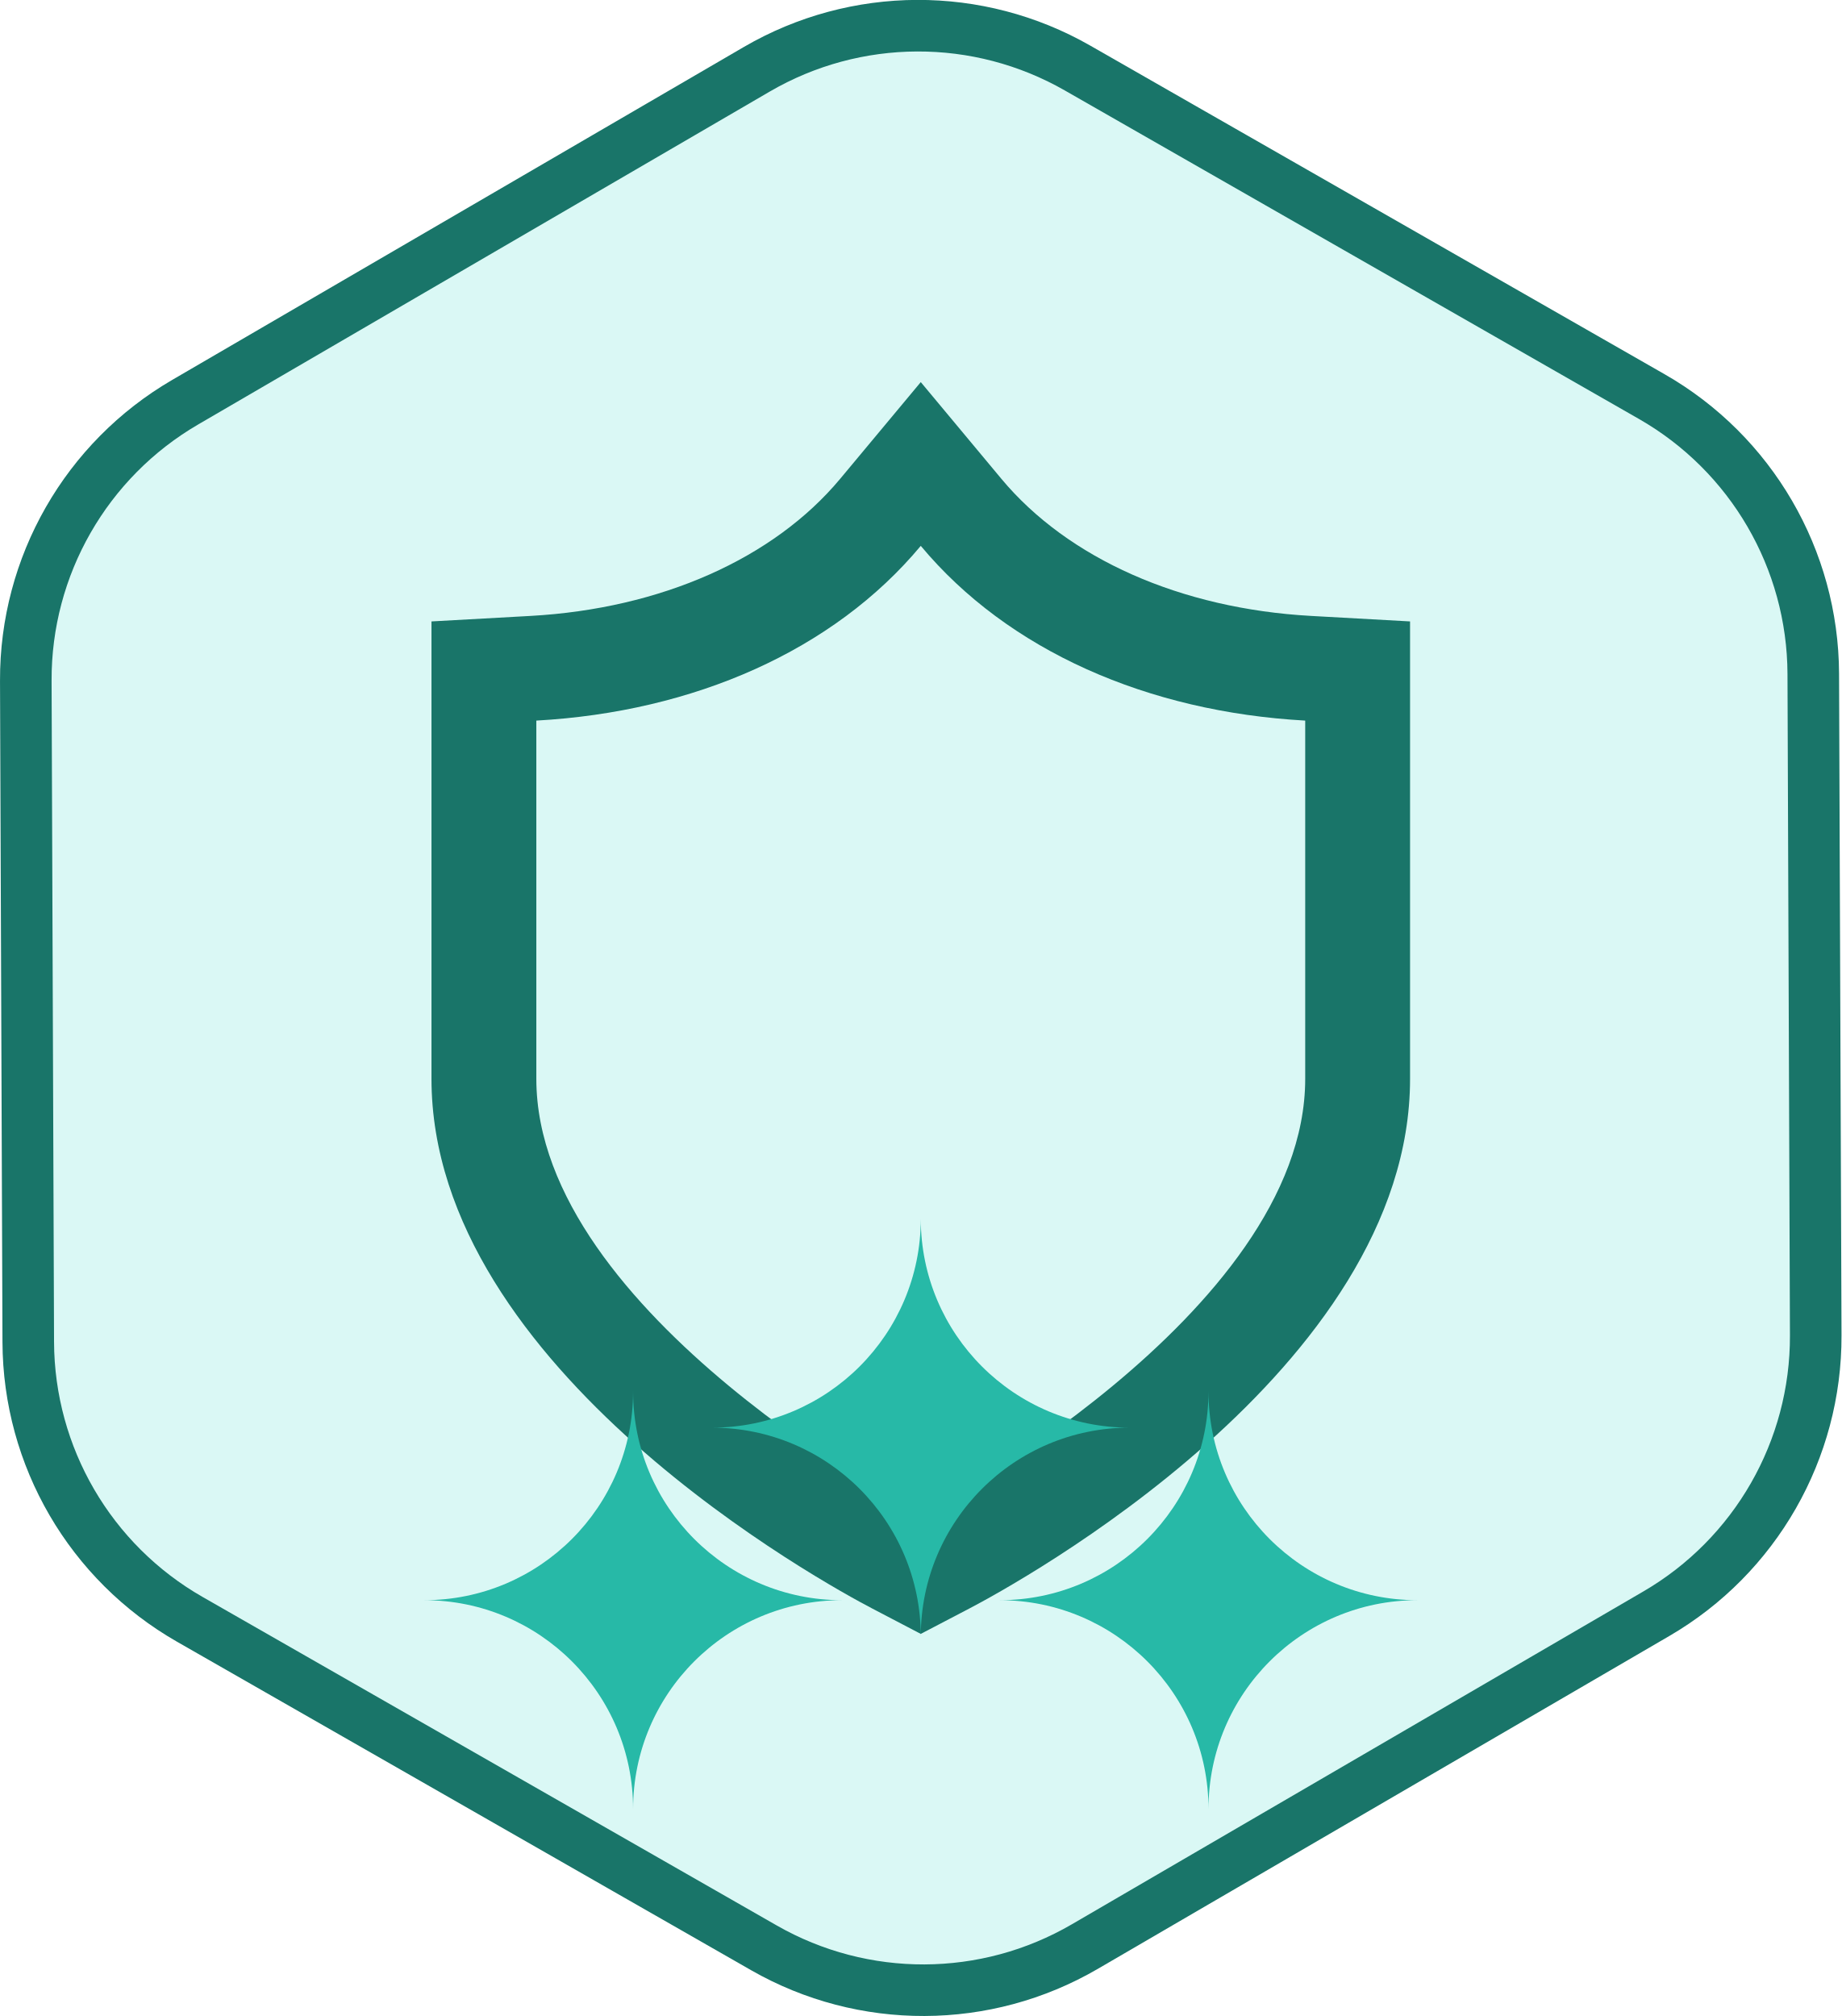
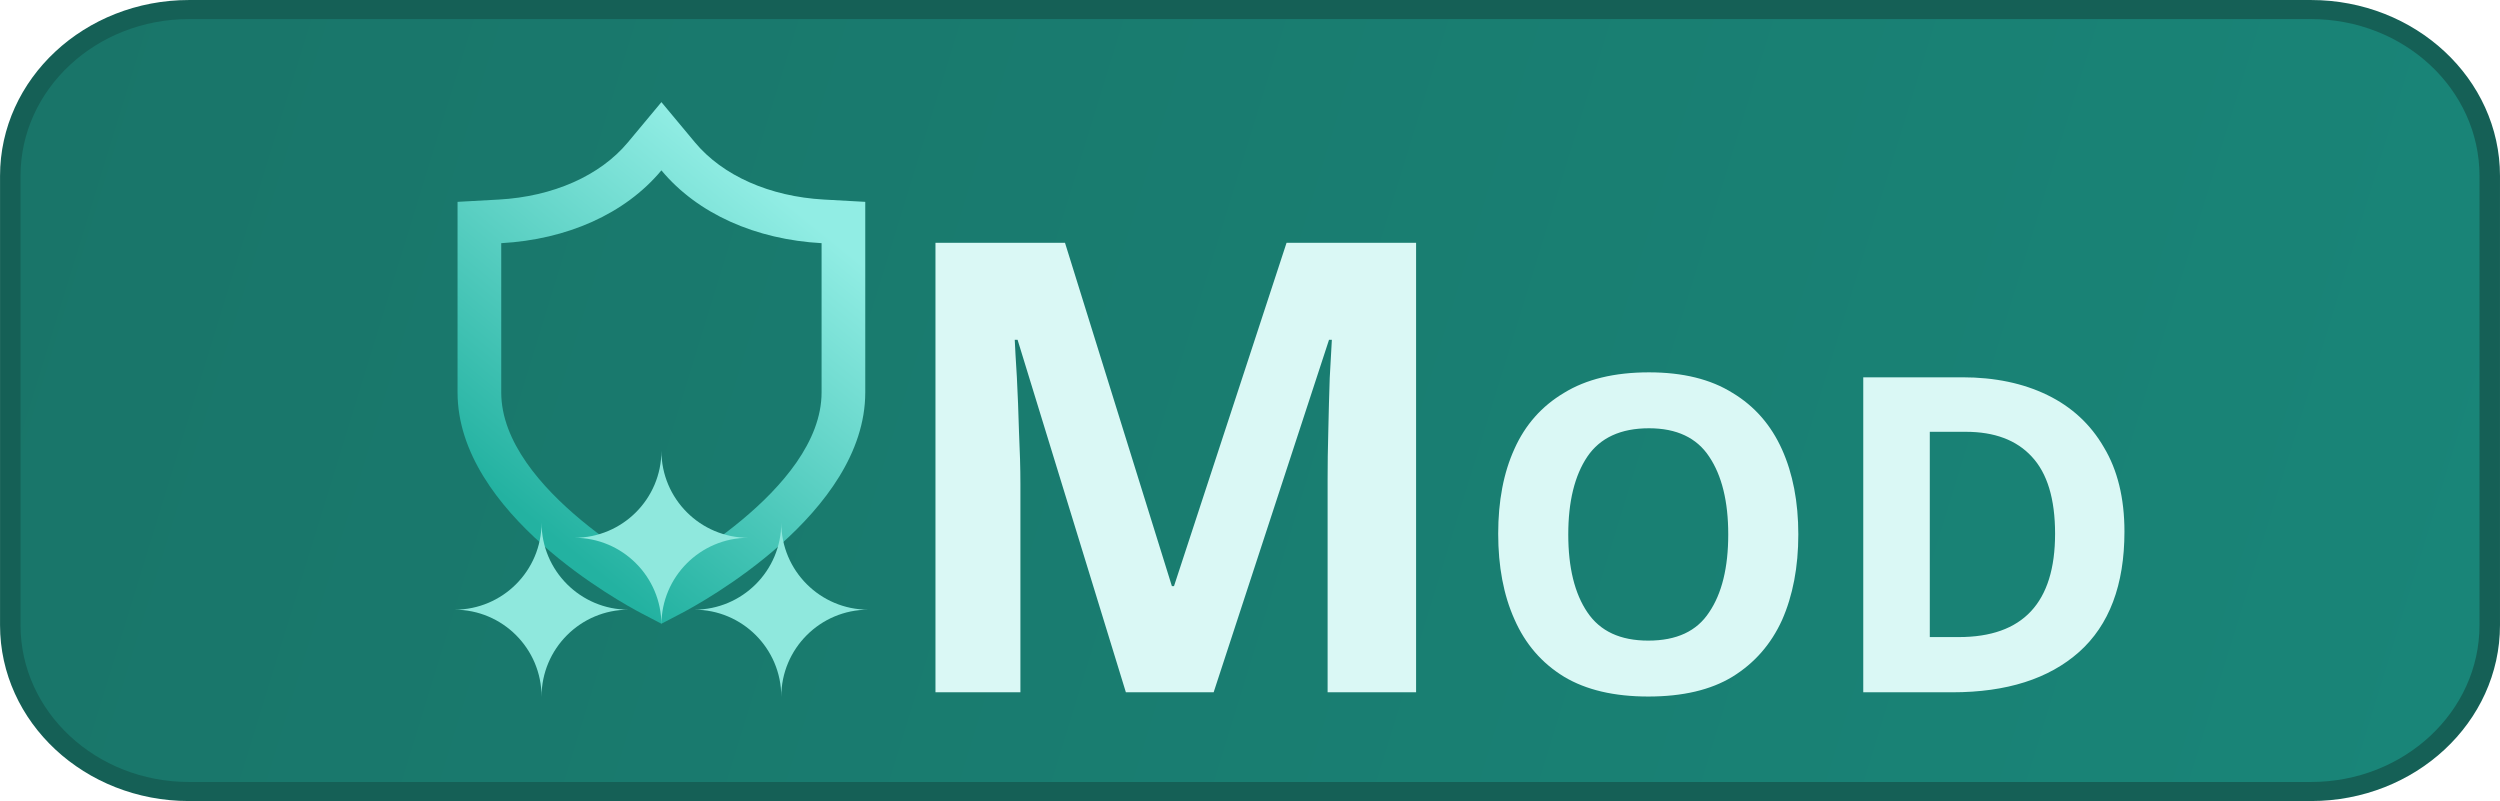
- <svg xmlns="http://www.w3.org/2000/svg" width="16.937mm" height="18.543mm" viewBox="0 0 16.937 18.543" version="1.1" id="svg1">
+ <svg xmlns="http://www.w3.org/2000/svg" xmlns:xlink="http://www.w3.org/1999/xlink" width="28.009mm" height="8.974mm" viewBox="0 0 28.009 8.974" version="1.1" id="svg1">
  <defs id="defs1">
-     </defs>
-   <g id="layer1" transform="translate(-197.6437,-64.29375)">
-     <path id="path47" style="fill:#daf8f5;fill-opacity:1;stroke:#197569;stroke-width:0.896;stroke-dasharray:none;stroke-opacity:1;paint-order:stroke fill markers" transform="matrix(1.025559,-0.2628406,0.2628406,1.025559,195.5183,69.94856)" d="M 13.667,12.262 8.139,13.831 A 2.563,2.563 14.157 0 1 5.654,13.204 L 1.531,9.201 A 2.563,2.563 74.157 0 1 0.831,6.735 L 2.237,1.163 a 2.563,2.563 134.157 0 1 1.786,-1.839 l 5.528,-1.569 a 2.563,2.563 14.157 0 1 2.485,0.627 l 4.123,4.003 a 2.563,2.563 74.157 0 1 0.7,2.466 l -1.406,5.572 a 2.563,2.563 134.157 0 1 -1.786,1.839 z" />
-     <g id="g61" transform="matrix(0.02248803,0,0,0.02248803,200.3551,67.80831)" style="fill:#197569;fill-opacity:1;stroke:none">
-       <path class="st0" d="M 415.604,95.634 C 362.354,92.677 316.19,72.228 288.943,39.531 L 256.001,0 223.058,39.531 C 195.812,72.229 149.648,92.677 96.397,95.634 l -40.503,2.249 v 187.069 c 0,119.014 161.8,207.019 180.245,216.662 L 256.001,512 275.863,501.614 c 18.444,-9.642 180.244,-97.648 180.244,-216.662 V 97.883 Z M 256.001,66.979 c 35.725,42.882 92.904,67.898 157.224,71.468 0,0 0,110.771 0,146.505 0,96.475 -157.224,178.662 -157.224,178.662 0,0 -157.225,-82.187 -157.225,-178.662 0,-35.734 0,-146.505 0,-146.505 64.319,-3.57 121.499,-28.585 157.225,-71.468 z" id="path61" style="fill:#197569;fill-opacity:1;stroke:none" />
-     </g>
-     <g id="g77" transform="translate(173.0502,64.30801)" style="fill:#27b9a7;fill-opacity:1">
-       <g id="g76" transform="translate(0,0.5291667)" style="fill:#27b9a7;fill-opacity:1">
-         <path d="m 30.416,12.254 c 0,1.061 -0.86,1.921 -1.921,1.921 1.061,0 1.921,0.86 1.921,1.921 0,-1.061 0.86,-1.921 1.921,-1.921 -1.061,0 -1.921,-0.86 -1.921,-1.921 z" stroke="#000000" stroke-width="17.639" stroke-linecap="round" stroke-linejoin="round" id="path74" style="fill:#27b9a7;fill-opacity:1;stroke:none;stroke-width:0.194;stroke-dasharray:none" />
-         <path d="m 33.062,10.667 c 0,1.061 -0.86,1.921 -1.921,1.921 1.061,0 1.921,0.86 1.921,1.921 0,-1.061 0.86,-1.921 1.921,-1.921 -1.061,0 -1.921,-0.86 -1.921,-1.921 z" stroke="#000000" stroke-width="17.639" stroke-linecap="round" stroke-linejoin="round" id="path75" style="fill:#27b9a7;fill-opacity:1;stroke:none;stroke-width:0.194;stroke-dasharray:none" />
-         <path d="m 35.708,12.254 c 0,1.061 -0.86,1.921 -1.921,1.921 1.061,0 1.921,0.86 1.921,1.921 0,-1.061 0.86,-1.921 1.921,-1.921 -1.061,0 -1.921,-0.86 -1.921,-1.921 z" stroke="#000000" stroke-width="17.639" stroke-linecap="round" stroke-linejoin="round" id="path76" style="fill:#27b9a7;fill-opacity:1;stroke:none;stroke-width:0.194;stroke-dasharray:none" />
+     <linearGradient id="linearGradient49">
+       <stop style="stop-color:#23b2a1;stop-opacity:1;" offset="0" id="stop49" />
+       <stop style="stop-color:#91ede4;stop-opacity:1;" offset="1" id="stop50" />
+     </linearGradient>
+     <linearGradient id="linearGradient4">
+       <stop style="stop-color:#197569;stop-opacity:1;" offset="0" id="stop3" />
+       <stop style="stop-color:#198578;stop-opacity:1;" offset="1" id="stop4" />
+     </linearGradient>
+     <linearGradient id="swatch61">
+       <stop style="stop-color:#197569;stop-opacity:1;" offset="0" id="stop61" />
+     </linearGradient>
+     <linearGradient id="linearGradient57">
+       <stop style="stop-color:#ffffff;stop-opacity:1;" offset="0" id="stop57" />
+       <stop style="stop-color:#ffffff;stop-opacity:0;" offset="1" id="stop58" />
+     </linearGradient>
+     <linearGradient xlink:href="#linearGradient57" id="linearGradient58" x1="55.894" y1="256" x2="456.107" y2="256" gradientUnits="userSpaceOnUse" />
+     <linearGradient xlink:href="#linearGradient4" id="linearGradient48" gradientUnits="userSpaceOnUse" x1="22.421" y1="37.591" x2="51.74" y2="45.998" />
+     <linearGradient xlink:href="#linearGradient49" id="linearGradient50" x1="130.069" y1="411.512" x2="381.932" y2="100.488" gradientUnits="userSpaceOnUse" />
+     <linearGradient xlink:href="#linearGradient49" id="linearGradient51" gradientUnits="userSpaceOnUse" x1="130.069" y1="411.512" x2="381.932" y2="100.488" />
+   </defs>
+   <g id="g45" style="display:inline" transform="translate(-2.159894,37.89632)">
+     <g id="g48" transform="matrix(0.5075376,0,0,0.5075376,-1.668978,-36.46632)" style="display:inline">
+       <g id="g51" transform="translate(-100.2647,-29.121)">
+         <path id="path38" style="display:inline;fill:url(#linearGradient48);fill-opacity:1;stroke:#156056;stroke-width:0.5;stroke-dasharray:none;stroke-opacity:1;paint-order:stroke fill markers" d="M 24.137,36.795 H 50.024 a 2.056,2.056 45 0 1 2.056,2.056 v 5.888 A 2.056,2.056 135 0 1 50.024,46.795 H 24.137 a 2.056,2.056 45 0 1 -2.056,-2.056 l 0,-5.888 A 2.056,2.056 135 0 1 24.137,36.795 Z" transform="matrix(1.809405,0,0,1.684035,68.30839,-35.23924)" />
+         <g id="g50" transform="translate(14.51724,-5.922535)">
+           <g id="g49" style="display:inline;fill:#daf8f5;fill-opacity:1" transform="translate(0,0.2389773)">
+             <g id="g61" transform="matrix(0.02248803,0,0,0.02248803,102.1347,34.24153)" style="display:inline;fill:url(#linearGradient50);fill-opacity:1;stroke:none">
+               <path class="st0" d="M 415.604,95.634 C 362.354,92.677 316.19,72.228 288.943,39.531 L 256.001,0 223.058,39.531 C 195.812,72.229 149.648,92.677 96.397,95.634 l -40.503,2.249 v 187.069 c 0,119.014 161.8,207.019 180.245,216.662 L 256.001,512 275.863,501.614 c 18.444,-9.642 180.244,-97.648 180.244,-216.662 V 97.883 Z M 256.001,66.979 c 35.725,42.882 92.904,67.898 157.224,71.468 0,0 0,110.771 0,146.505 0,96.475 -157.224,178.662 -157.224,178.662 0,0 -157.225,-82.187 -157.225,-178.662 0,-35.734 0,-146.505 0,-146.505 64.319,-3.57 121.499,-28.585 157.225,-71.468 z" id="path61" style="fill:url(#linearGradient51);fill-opacity:1;stroke:none" />
+             </g>
+             <g id="g76" transform="translate(74.82984,31.2704)" style="display:inline;fill:#8fe8dd;fill-opacity:1">
+               <path d="m 30.416,12.254 c 0,1.061 -0.86,1.921 -1.921,1.921 1.061,0 1.921,0.86 1.921,1.921 0,-1.061 0.86,-1.921 1.921,-1.921 -1.061,0 -1.921,-0.86 -1.921,-1.921 z" stroke="#000000" stroke-width="17.639" stroke-linecap="round" stroke-linejoin="round" id="path74" style="fill:#8fe8dd;fill-opacity:1;stroke:none;stroke-width:0.194;stroke-dasharray:none" />
+               <path d="m 33.062,10.667 c 0,1.061 -0.86,1.921 -1.921,1.921 1.061,0 1.921,0.86 1.921,1.921 0,-1.061 0.86,-1.921 1.921,-1.921 -1.061,0 -1.921,-0.86 -1.921,-1.921 z" stroke="#000000" stroke-width="17.639" stroke-linecap="round" stroke-linejoin="round" id="path75" style="fill:#8fe8dd;fill-opacity:1;stroke:none;stroke-width:0.194;stroke-dasharray:none" />
+               <path d="m 35.708,12.254 c 0,1.061 -0.86,1.921 -1.921,1.921 1.061,0 1.921,0.86 1.921,1.921 0,-1.061 0.86,-1.921 1.921,-1.921 -1.061,0 -1.921,-0.86 -1.921,-1.921 z" stroke="#000000" stroke-width="17.639" stroke-linecap="round" stroke-linejoin="round" id="path76" style="fill:#8fe8dd;fill-opacity:1;stroke:none;stroke-width:0.194;stroke-dasharray:none" />
+             </g>
+           </g>
+           <text xml:space="preserve" style="font-style:normal;font-variant:normal;font-weight:800;font-stretch:normal;font-size:13.902px;font-family:Manrope;-inkscape-font-specification:'Manrope Ultra-Bold';writing-mode:lr-tb;direction:ltr;display:inline;fill:#daf8f5;fill-opacity:1;stroke:none;stroke-width:1.97;stroke-dasharray:none;stroke-opacity:1;paint-order:stroke fill markers" x="112.691" y="47.508" id="text39">
+             <tspan id="tspan39" style="font-size:13.902px;stroke-width:1.97" x="112.691" y="47.508">M<tspan style="font-size:9.731px" id="tspan51">OD</tspan>
+             </tspan>
+           </text>
+         </g>
      </g>
    </g>
  </g>
</svg>
